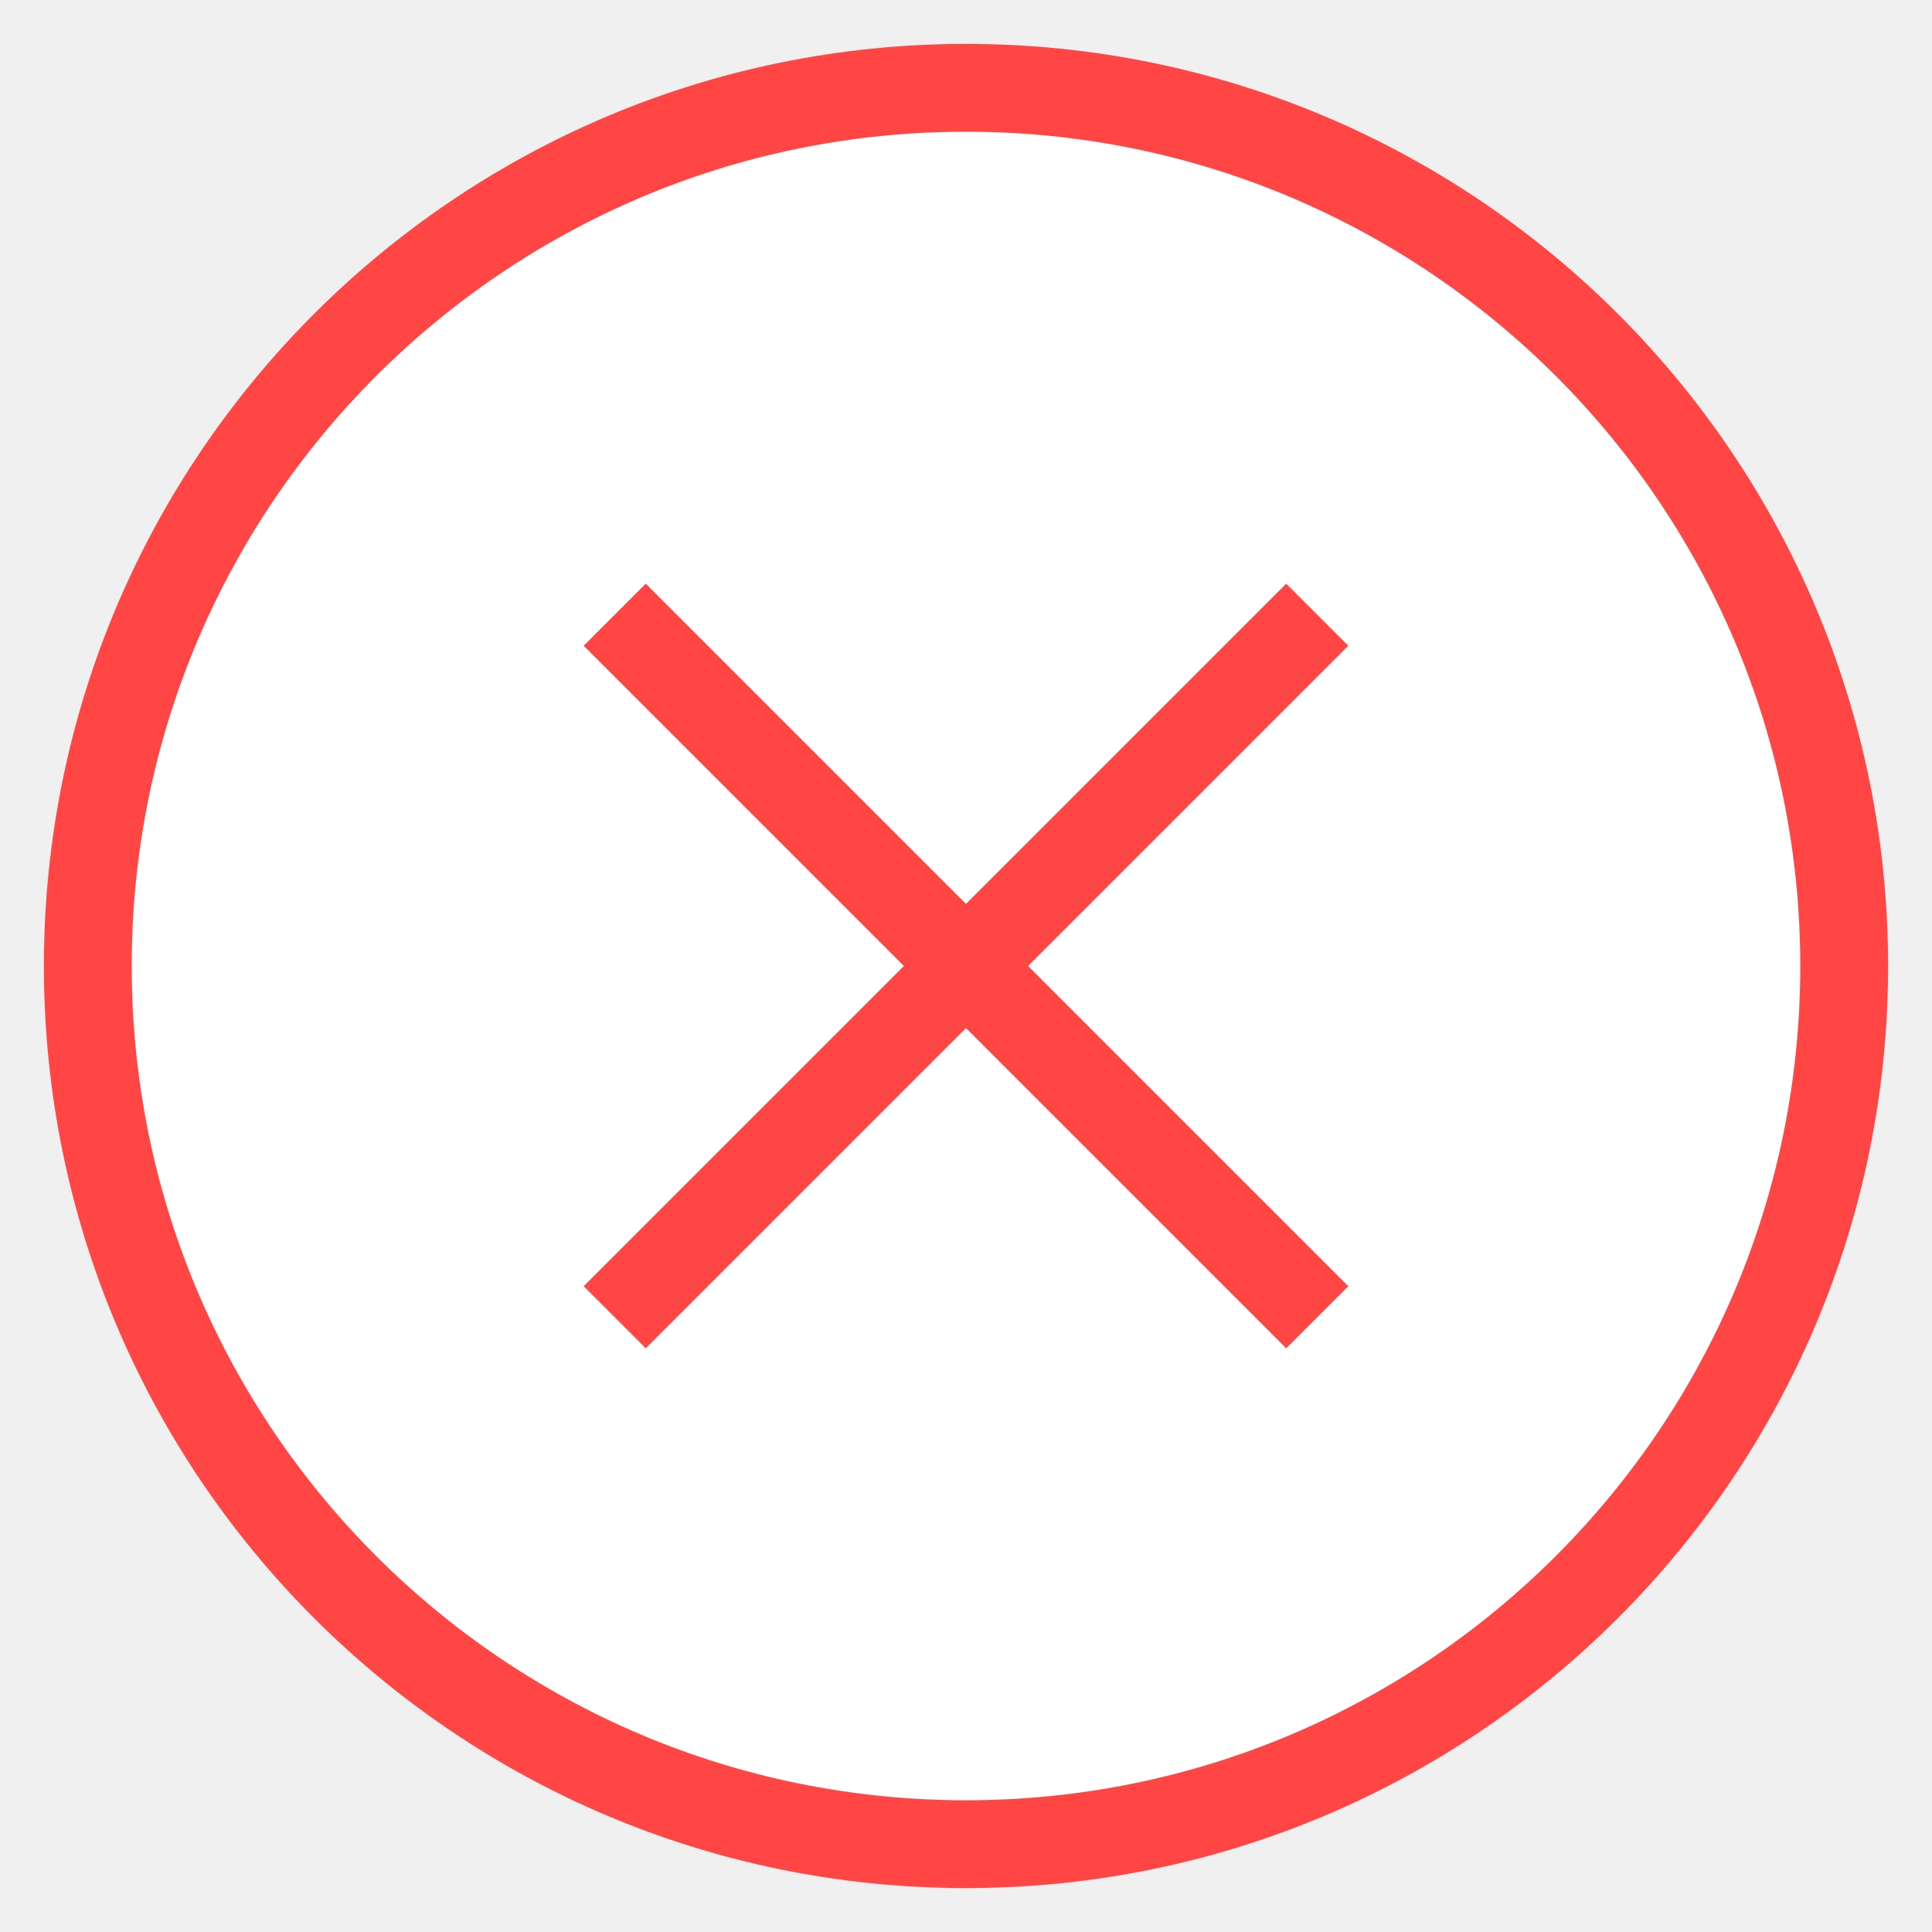
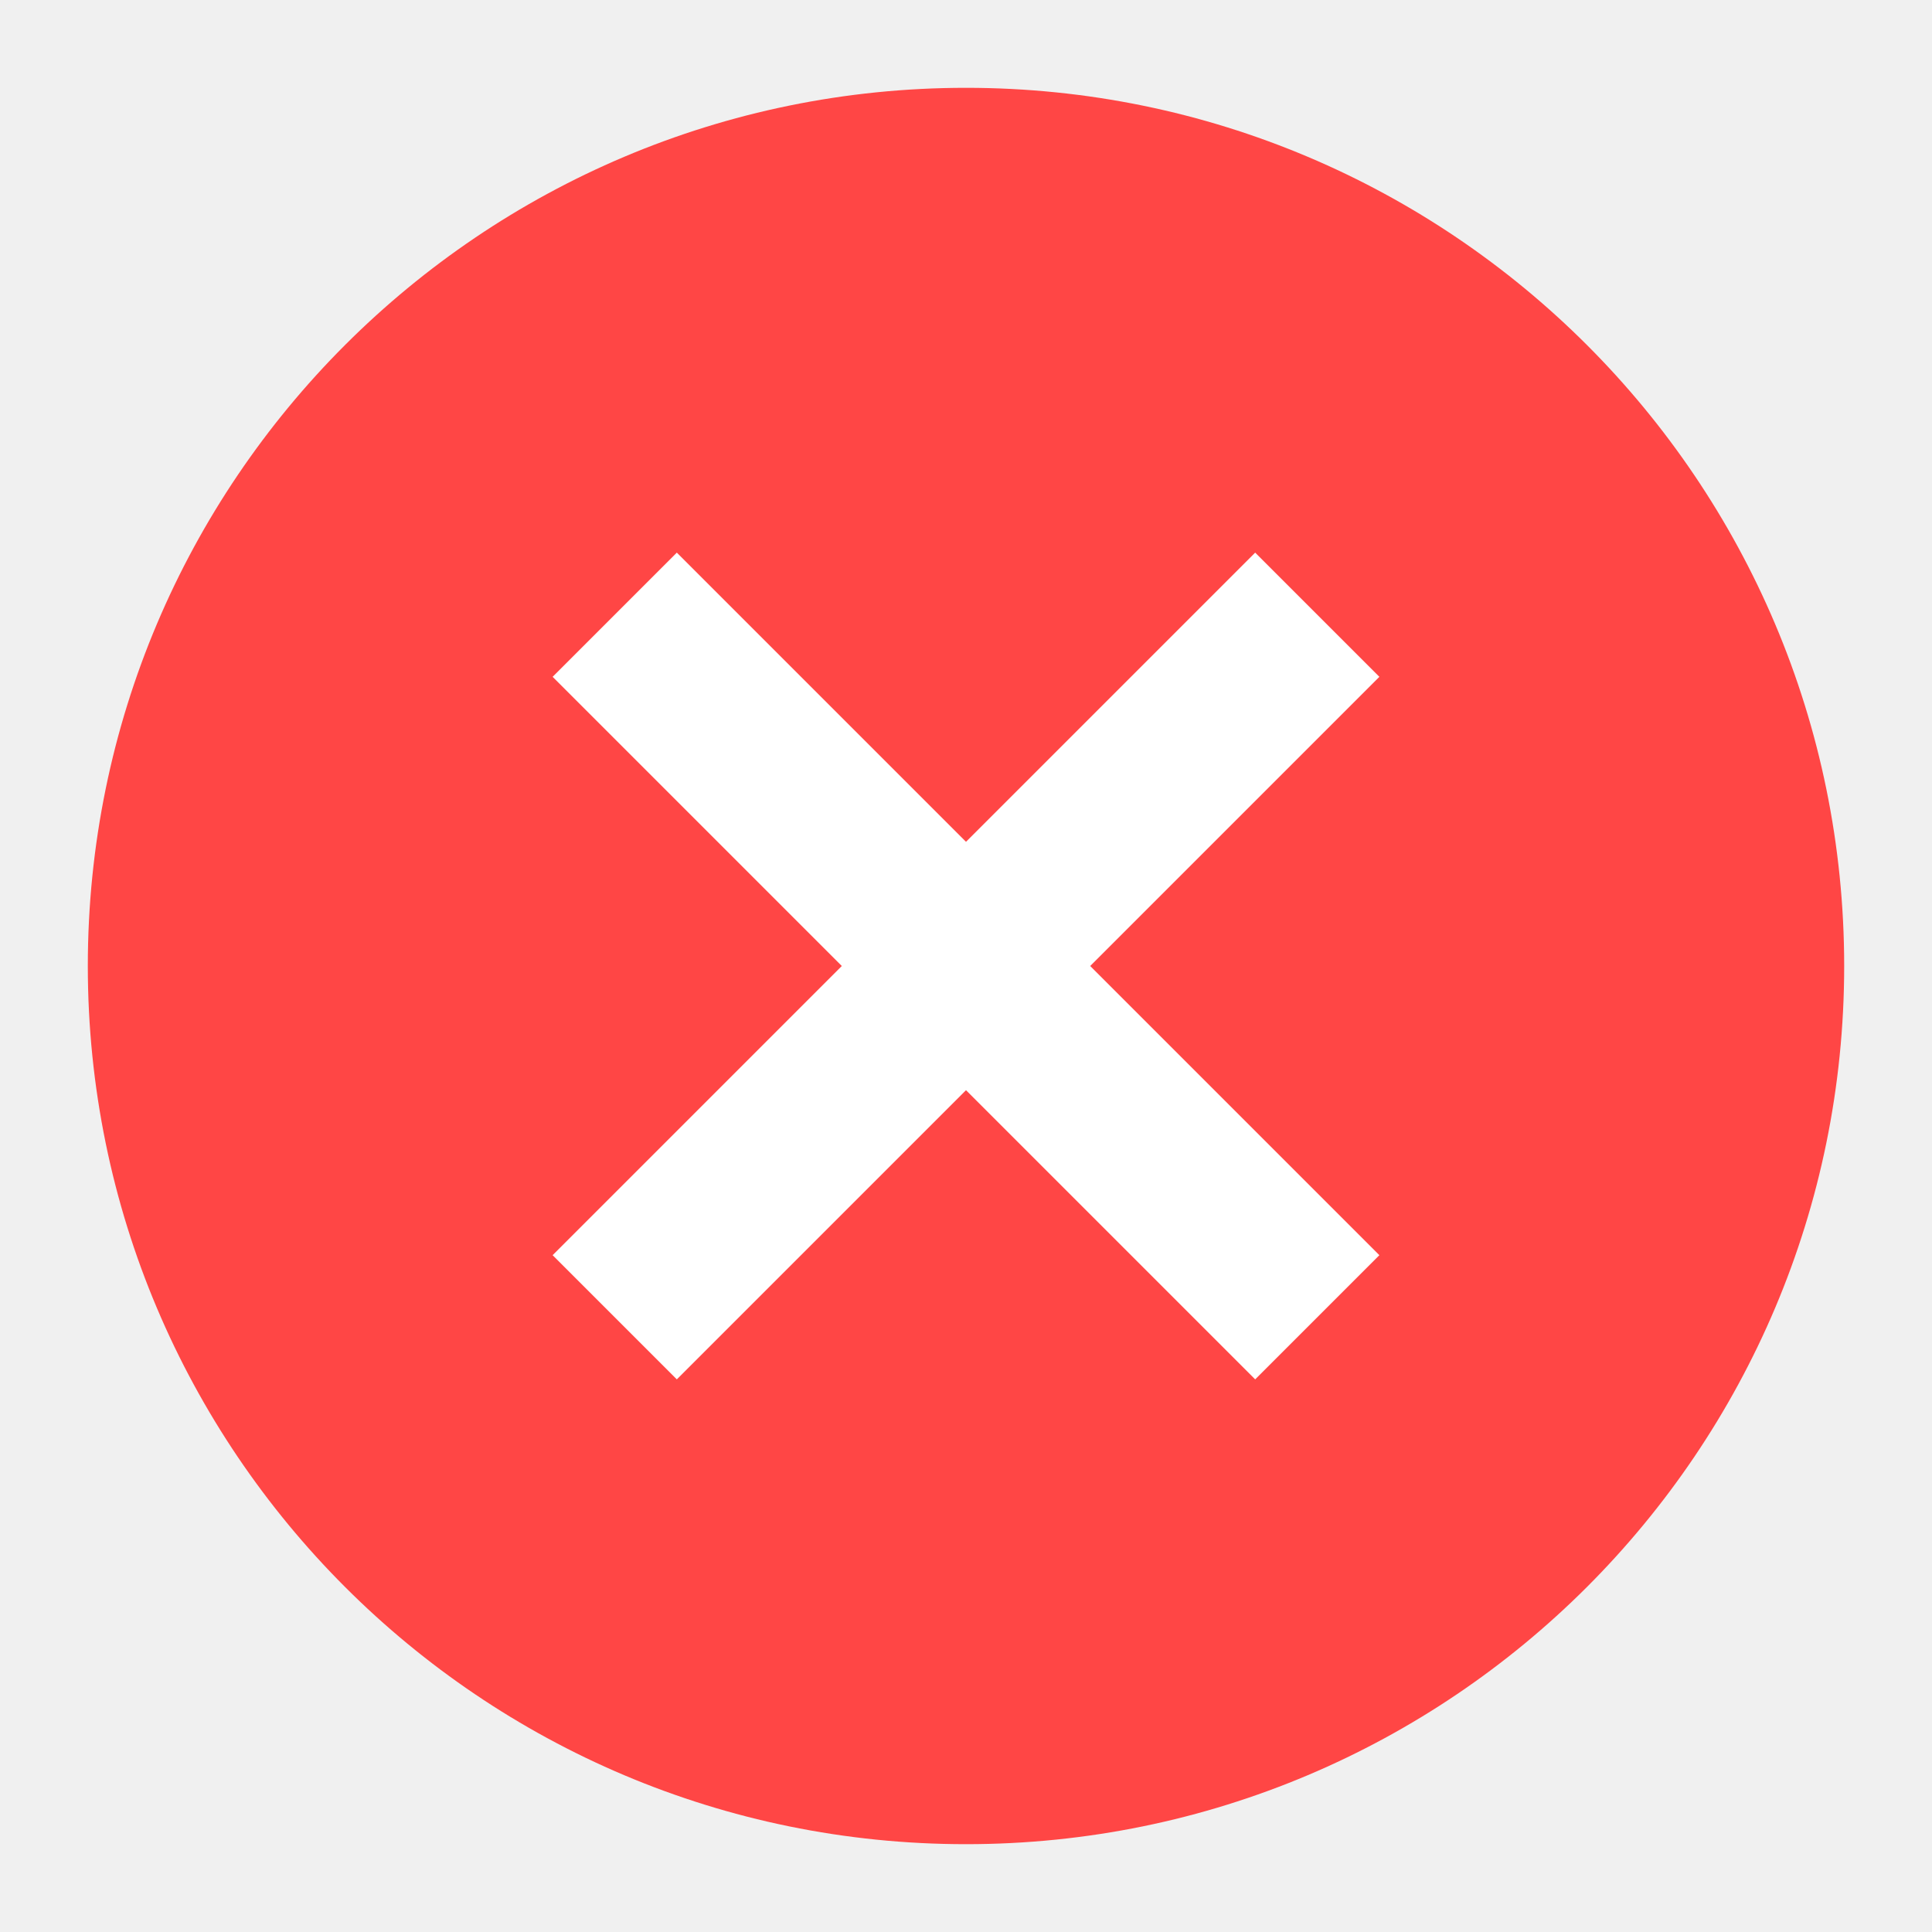
<svg xmlns="http://www.w3.org/2000/svg" width="22" height="22" viewBox="0 0 22 22" fill="none">
-   <path d="M11 21C16.523 21 21 16.523 21 11C21 5.477 16.523 1 11 1C5.477 1 1 5.477 1 11C1 16.523 5.477 21 11 21Z" fill="white" stroke="#FF4645" stroke-miterlimit="10" />
-   <path d="M15 7L7 15" stroke="#FF4645" stroke-miterlimit="10" />
-   <path d="M15 15L7 7" stroke="#FF4645" stroke-miterlimit="10" />
+   <path d="M11 21C16.523 21 21 16.523 21 11C21 5.477 16.523 1 11 1C5.477 1 1 5.477 1 11C1 16.523 5.477 21 11 21Z" fill="#FF4645" />
+   <path d="M15 7L7 15" stroke="white" stroke-width="2" stroke-miterlimit="10" />
+   <path d="M15 15L7 7" stroke="white" stroke-width="2" stroke-miterlimit="10" />
</svg>
